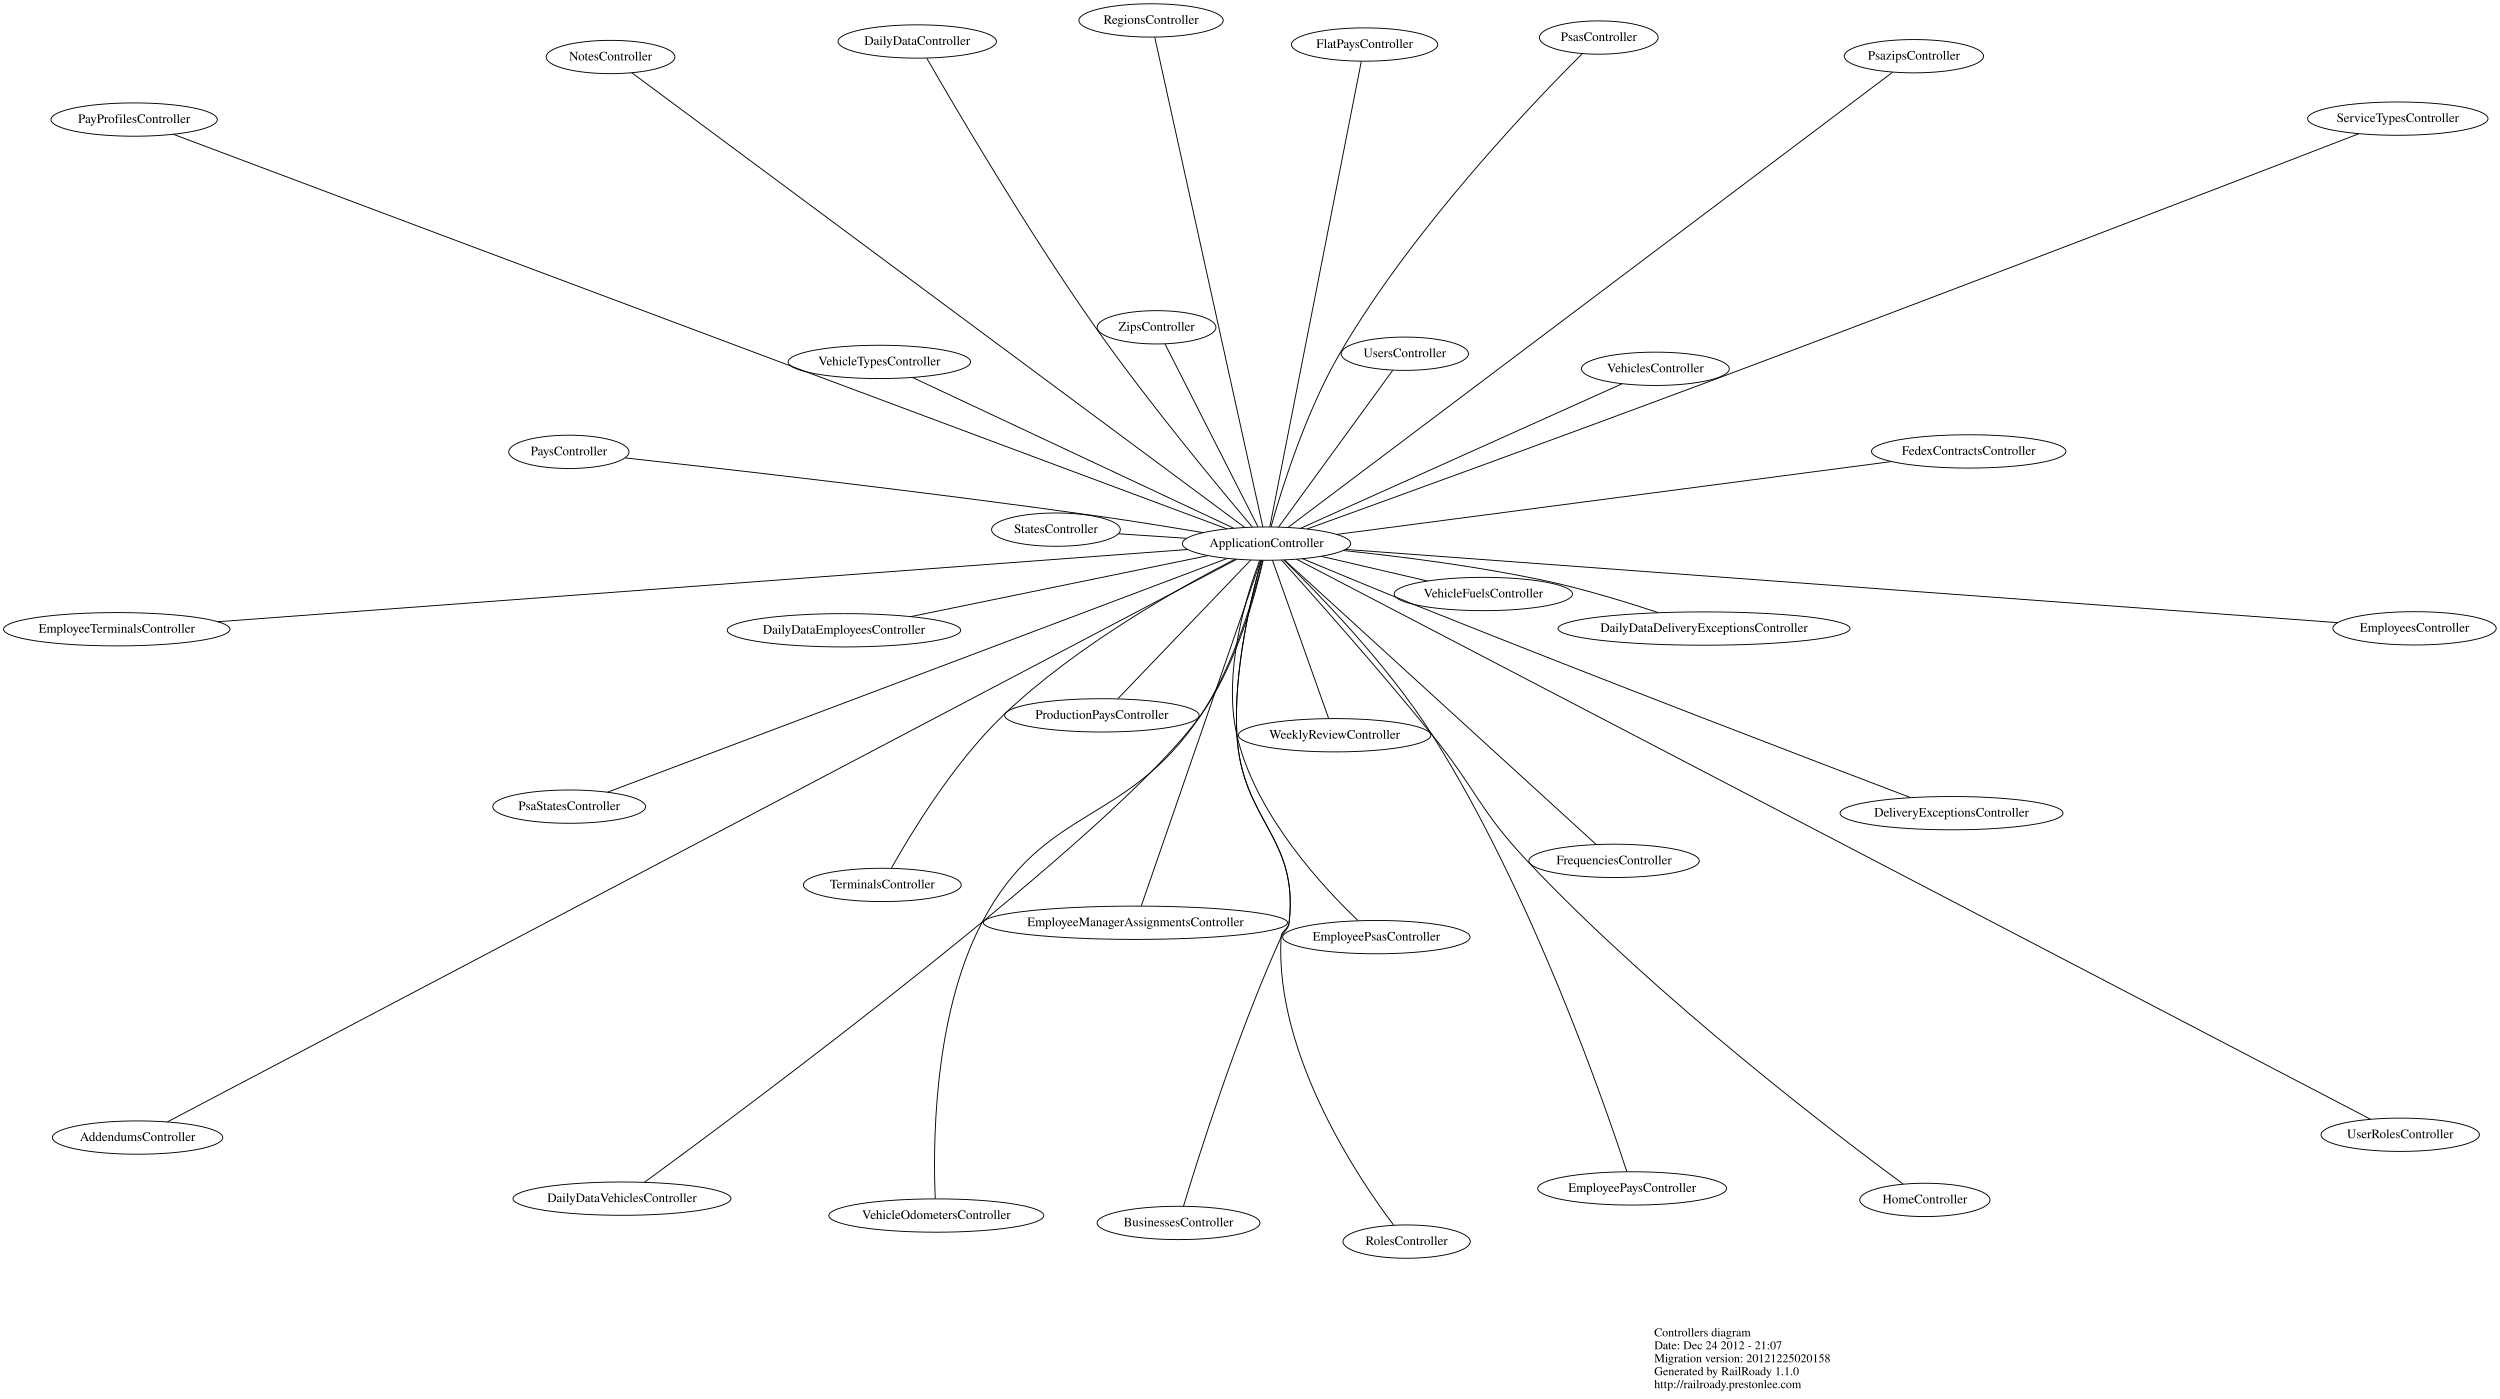
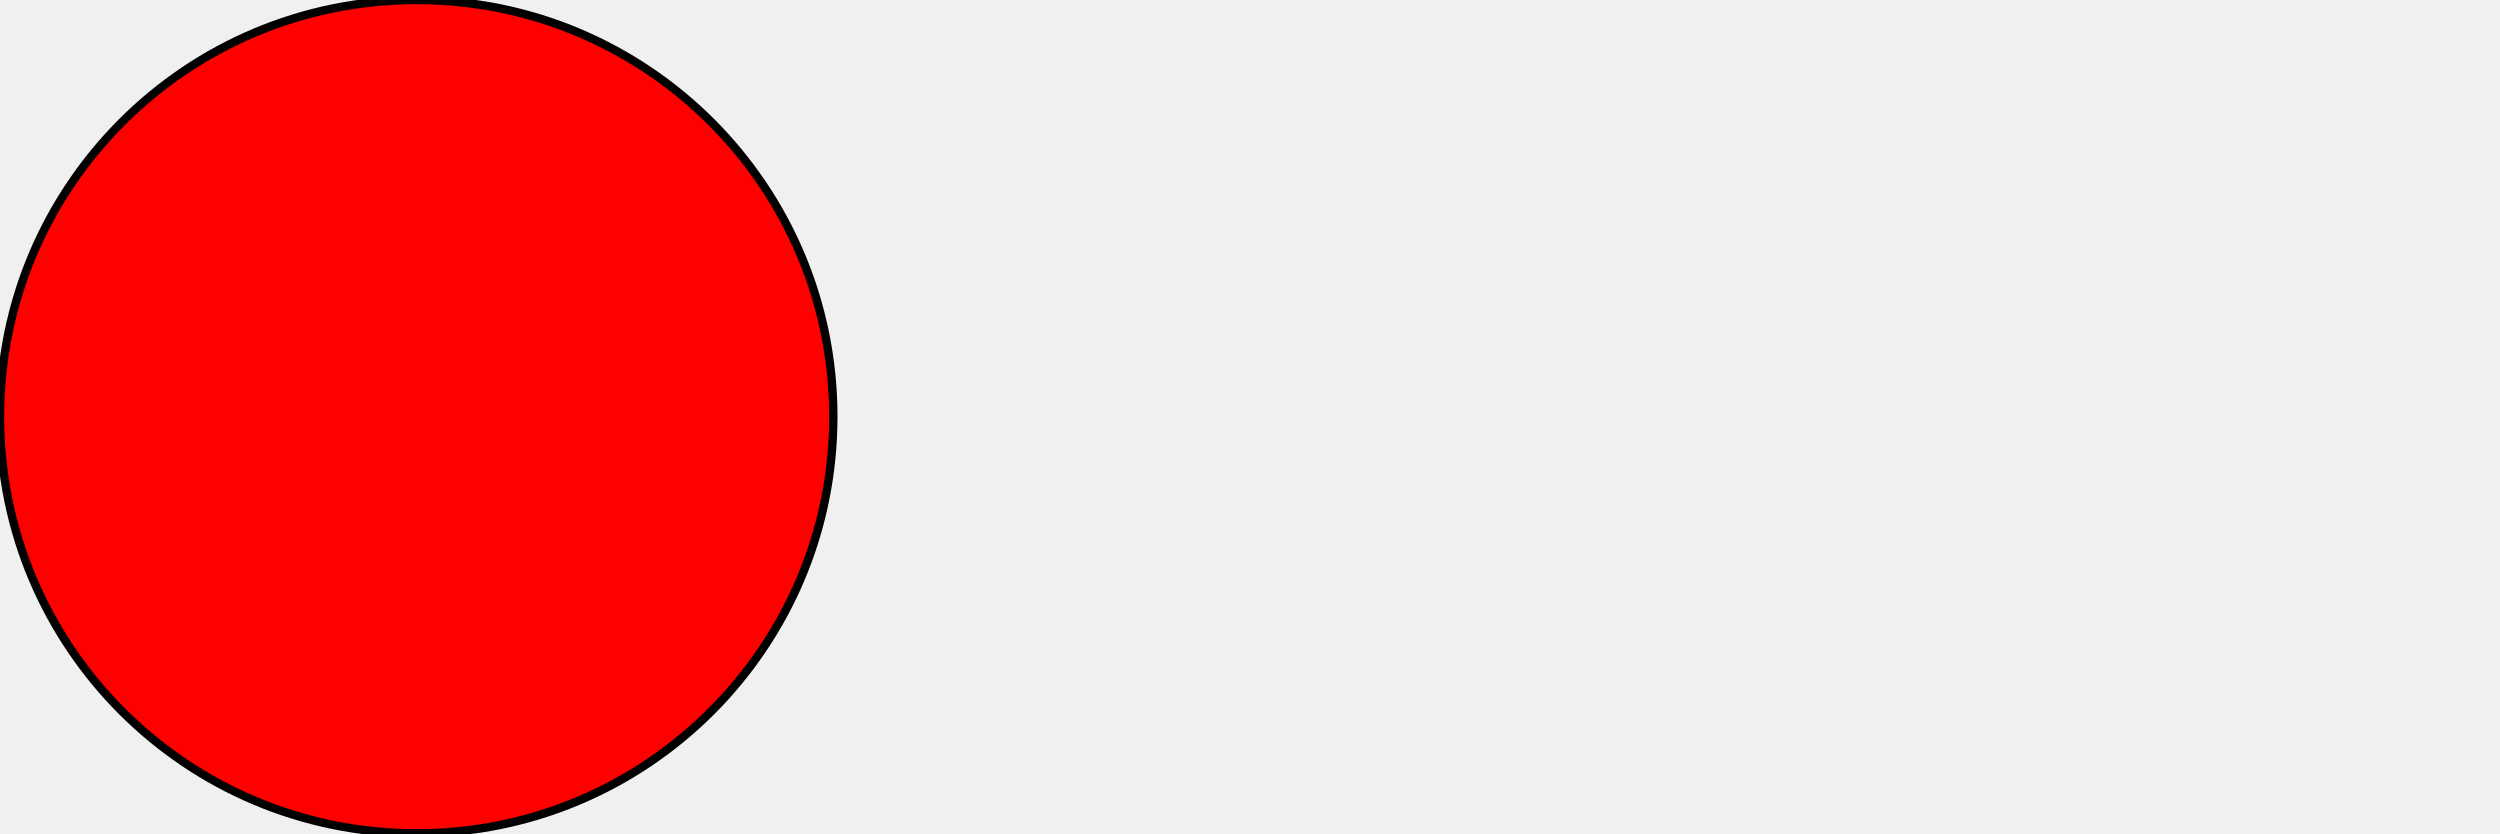
- <svg xmlns="http://www.w3.org/2000/svg" width="2702pt" height="1512pt" viewBox="0.00 0.00 2702.15 1511.91">
-   <g id="graph0" class="graph" transform="scale(1 1) rotate(0) translate(4 1507.91)">
-     <polygon fill="white" stroke="white" points="-4,5 -4,-1507.91 2699.15,-1507.91 2699.15,5 -4,5" />
-     <g id="node1" class="node">
-       <text text-anchor="start" x="1784" y="-63.6" font-family="Times,serif" font-size="13.00">Controllers diagram</text>
-       <text text-anchor="start" x="1784" y="-49.6" font-family="Times,serif" font-size="13.00">Date: Dec 24 2012 - 21:07</text>
-       <text text-anchor="start" x="1784" y="-35.6" font-family="Times,serif" font-size="13.00">Migration version: 20121225020158</text>
-       <text text-anchor="start" x="1784" y="-21.6" font-family="Times,serif" font-size="13.00">Generated by RailRoady 1.1.0</text>
-       <text text-anchor="start" x="1784" y="-7.6" font-family="Times,serif" font-size="13.00">http://railroady.prestonlee.com</text>
-     </g>
-     <g id="node2" class="node">
-       <ellipse fill="none" stroke="black" cx="144.689" cy="-278.446" rx="92.084" ry="18" />
-       <text text-anchor="middle" x="144.689" y="-274.746" font-family="Times,serif" font-size="14.00">AddendumsController</text>
-     </g>
-     <g id="node3" class="node">
-       <ellipse fill="none" stroke="black" cx="1364.94" cy="-920.429" rx="90.984" ry="18" />
-       <text text-anchor="middle" x="1364.94" y="-916.729" font-family="Times,serif" font-size="14.00">ApplicationController</text>
-     </g>
-     <g id="edge1" class="edge">
-       <path fill="none" stroke="black" d="M1332.62,-903.423C1160.09,-812.654 349.133,-386.005 176.896,-295.39" />
-     </g>
-     <g id="node4" class="node">
-       <ellipse fill="none" stroke="black" cx="1269.82" cy="-186.171" rx="87.985" ry="18" />
-       <text text-anchor="middle" x="1269.82" y="-182.471" font-family="Times,serif" font-size="14.00">BusinessesController</text>
-     </g>
-     <g id="edge2" class="edge">
-       <path fill="none" stroke="black" d="M1359.48,-902.252C1349.29,-866.339 1328.76,-783.658 1332.94,-713.138 1338.47,-619.895 1400.19,-603.444 1389.31,-510.673 1388.39,-502.779 1383.94,-502.264 1380.66,-495.022 1332.18,-387.837 1289.79,-252.611 1275.21,-204.325" />
-     </g>
-     <g id="node5" class="node">
-       <ellipse fill="none" stroke="black" cx="987.414" cy="-1463.15" rx="85.585" ry="18" />
-       <text text-anchor="middle" x="987.414" y="-1459.45" font-family="Times,serif" font-size="14.00">DailyDataController</text>
-     </g>
-     <g id="edge3" class="edge">
-       <path fill="none" stroke="black" d="M1349.61,-938.372C1316.99,-976.843 1238.92,-1070.56 1180.11,-1154.1 1104.95,-1260.86 1025.66,-1396.48 997.811,-1444.93" />
-     </g>
-     <g id="node6" class="node">
-       <ellipse fill="none" stroke="black" cx="1837.82" cy="-828.607" rx="157.872" ry="18" />
-       <text text-anchor="middle" x="1837.82" y="-824.907" font-family="Times,serif" font-size="14.00">DailyDataDeliveryExceptionsController</text>
-     </g>
-     <g id="edge4" class="edge">
-       <path fill="none" stroke="black" d="M1447.82,-912.973C1509.03,-906.592 1594.15,-895.88 1667.76,-879.955 1709.06,-871.021 1754.86,-856.944 1788.52,-845.786" />
-     </g>
-     <g id="node7" class="node">
-       <ellipse fill="none" stroke="black" cx="908.178" cy="-826.75" rx="126.178" ry="18" />
-       <text text-anchor="middle" x="908.178" y="-823.05" font-family="Times,serif" font-size="14.00">DailyDataEmployeesController</text>
-     </g>
-     <g id="edge5" class="edge">
-       <path fill="none" stroke="black" d="M1301.43,-907.403C1217.23,-890.134 1069,-859.734 980.561,-841.595" />
-     </g>
-     <g id="node8" class="node">
-       <ellipse fill="none" stroke="black" cx="668.277" cy="-212.425" rx="117.779" ry="18" />
-       <text text-anchor="middle" x="668.277" y="-208.725" font-family="Times,serif" font-size="14.00">DailyDataVehiclesController</text>
-     </g>
-     <g id="edge6" class="edge">
-       <path fill="none" stroke="black" d="M1361.24,-902.37C1353.42,-867.431 1332.68,-789.249 1293.89,-734.961 1202.26,-606.72 796.433,-306.034 692.559,-230.09" />
-     </g>
-     <g id="node9" class="node">
-       <ellipse fill="none" stroke="black" cx="2105.35" cy="-629.08" rx="120.479" ry="18" />
-       <text text-anchor="middle" x="2105.35" y="-625.38" font-family="Times,serif" font-size="14.00">DeliveryExceptionsController</text>
-     </g>
-     <g id="edge7" class="edge">
-       <path fill="none" stroke="black" d="M1404.06,-904.009C1437.61,-889.99 1487.29,-869.391 1530.83,-851.966 1727.74,-773.147 1964.22,-682.736 2060.89,-645.957" />
-     </g>
-     <g id="node10" class="node">
-       <ellipse fill="none" stroke="black" cx="1223.28" cy="-510.628" rx="164.371" ry="18" />
-       <text text-anchor="middle" x="1223.28" y="-506.928" font-family="Times,serif" font-size="14.00">EmployeeManagerAssignmentsController</text>
-     </g>
-     <g id="edge8" class="edge">
-       <path fill="none" stroke="black" d="M1358.67,-902.292C1335.27,-834.6 1253.18,-597.137 1229.64,-529.021" />
-     </g>
-     <g id="node11" class="node">
-       <ellipse fill="none" stroke="black" cx="1760.17" cy="-223.483" rx="102.082" ry="18" />
-       <text text-anchor="middle" x="1760.17" y="-219.783" font-family="Times,serif" font-size="14.00">EmployeePaysController</text>
-     </g>
-     <g id="edge9" class="edge">
-       <path fill="none" stroke="black" d="M1383.78,-902.546C1418.92,-868.428 1495.31,-790.556 1544.12,-713.458 1652.28,-542.616 1732.6,-308.391 1754.32,-241.804" />
-     </g>
-     <g id="node12" class="node">
-       <ellipse fill="none" stroke="black" cx="1483.65" cy="-495.088" rx="101.282" ry="18" />
-       <text text-anchor="middle" x="1483.65" y="-491.388" font-family="Times,serif" font-size="14.00">EmployeePsasController</text>
-     </g>
-     <g id="edge10" class="edge">
-       <path fill="none" stroke="black" d="M1357.54,-902.238C1343.79,-865.961 1317.09,-782.166 1332.94,-713.138 1352.73,-627.027 1427.61,-547.429 1463.81,-513.013" />
-     </g>
-     <g id="node13" class="node">
-       <ellipse fill="none" stroke="black" cx="122.189" cy="-827.873" rx="122.379" ry="18" />
-       <text text-anchor="middle" x="122.189" y="-824.173" font-family="Times,serif" font-size="14.00">EmployeeTerminalsController</text>
-     </g>
-     <g id="edge11" class="edge">
-       <path fill="none" stroke="black" d="M1279.52,-914.067C1059.76,-897.7 474.987,-854.149 231.239,-835.995" />
-     </g>
-     <g id="node14" class="node">
-       <ellipse fill="none" stroke="black" cx="2605.76" cy="-828.856" rx="88.284" ry="18" />
-       <text text-anchor="middle" x="2605.76" y="-825.156" font-family="Times,serif" font-size="14.00">EmployeesController</text>
-     </g>
-     <g id="edge12" class="edge">
-       <path fill="none" stroke="black" d="M1450.23,-914.135C1677.73,-897.345 2296.98,-851.644 2522.33,-835.013" />
-     </g>
-     <g id="node15" class="node">
-       <ellipse fill="none" stroke="black" cx="2123.88" cy="-1020.08" rx="105.082" ry="18" />
-       <text text-anchor="middle" x="2123.88" y="-1016.38" font-family="Times,serif" font-size="14.00">FedexContractsController</text>
-     </g>
-     <g id="edge13" class="edge">
-       <path fill="none" stroke="black" d="M1440.83,-930.395C1583.68,-949.152 1891.45,-989.565 2040.12,-1009.09" />
-     </g>
-     <g id="node16" class="node">
-       <ellipse fill="none" stroke="black" cx="1470.96" cy="-1459.86" rx="79.087" ry="18" />
-       <text text-anchor="middle" x="1470.96" y="-1456.16" font-family="Times,serif" font-size="14.00">FlatPaysController</text>
-     </g>
-     <g id="edge14" class="edge">
-       <path fill="none" stroke="black" d="M1368.53,-938.686C1384.75,-1021.23 1451.15,-1359.07 1467.37,-1441.61" />
-     </g>
-     <g id="node17" class="node">
-       <ellipse fill="none" stroke="black" cx="1740.6" cy="-577.531" rx="92.084" ry="18" />
-       <text text-anchor="middle" x="1740.6" y="-573.831" font-family="Times,serif" font-size="14.00">FrequenciesController</text>
-     </g>
-     <g id="edge15" class="edge">
-       <path fill="none" stroke="black" d="M1384.35,-902.715C1448.95,-843.745 1656.32,-654.461 1721.09,-595.344" />
-     </g>
-     <g id="node18" class="node">
-       <ellipse fill="none" stroke="black" cx="2076.54" cy="-211.067" rx="70.388" ry="18" />
-       <text text-anchor="middle" x="2076.54" y="-207.367" font-family="Times,serif" font-size="14.00">HomeController</text>
-     </g>
-     <g id="edge16" class="edge">
-       <path fill="none" stroke="black" d="M1381.18,-902.506C1413.14,-867.046 1486.15,-785.157 1544.12,-713.458 1591.72,-654.581 1594.79,-632.568 1646.71,-577.459 1787.58,-427.937 1985.75,-277.763 2053.09,-228.141" />
-     </g>
-     <g id="node19" class="node">
-       <ellipse fill="none" stroke="black" cx="655.926" cy="-1446.38" rx="69.588" ry="18" />
-       <text text-anchor="middle" x="655.926" y="-1442.68" font-family="Times,serif" font-size="14.00">NotesController</text>
-     </g>
-     <g id="edge17" class="edge">
-       <path fill="none" stroke="black" d="M1341.35,-937.928C1233.22,-1018.14 785.689,-1350.12 678.887,-1429.34" />
-     </g>
-     <g id="node20" class="node">
-       <ellipse fill="none" stroke="black" cx="140.992" cy="-1378.76" rx="89.885" ry="18" />
-       <text text-anchor="middle" x="140.992" y="-1375.06" font-family="Times,serif" font-size="14.00">PayProfilesController</text>
-     </g>
-     <g id="edge18" class="edge">
-       <path fill="none" stroke="black" d="M1322.11,-936.383C1237.08,-968.06 1040.96,-1041.16 876.193,-1102.82 612.526,-1201.5 295.855,-1320.53 183.251,-1362.87" />
-     </g>
-     <g id="node21" class="node">
-       <ellipse fill="none" stroke="black" cx="610.875" cy="-1019.61" rx="64.989" ry="18" />
-       <text text-anchor="middle" x="610.875" y="-1015.91" font-family="Times,serif" font-size="14.00">PaysController</text>
-     </g>
-     <g id="edge19" class="edge">
-       <path fill="none" stroke="black" d="M1296.32,-932.323C1263.41,-937.855 1223.4,-944.329 1187.37,-949.464 999.716,-976.21 776.771,-1001.5 671.572,-1013.05" />
-     </g>
-     <g id="node22" class="node">
-       <ellipse fill="none" stroke="black" cx="1187" cy="-734.799" rx="105.082" ry="18" />
-       <text text-anchor="middle" x="1187" y="-731.099" font-family="Times,serif" font-size="14.00">ProductionPaysController</text>
-     </g>
-     <g id="edge20" class="edge">
-       <path fill="none" stroke="black" d="M1347.88,-902.63C1313.95,-867.239 1238.37,-788.386 1204.27,-752.817" />
-     </g>
-     <g id="node23" class="node">
-       <ellipse fill="none" stroke="black" cx="611.204" cy="-636.131" rx="82.585" ry="18" />
-       <text text-anchor="middle" x="611.204" y="-632.431" font-family="Times,serif" font-size="14.00">PsaStatesController</text>
-     </g>
-     <g id="edge21" class="edge">
-       <path fill="none" stroke="black" d="M1322.53,-904.432C1189.85,-854.388 783.727,-701.205 652.539,-651.722" />
-     </g>
-     <g id="node24" class="node">
-       <ellipse fill="none" stroke="black" cx="1724.04" cy="-1467.41" rx="64.189" ry="18" />
-       <text text-anchor="middle" x="1724.04" y="-1463.71" font-family="Times,serif" font-size="14.00">PsasController</text>
-     </g>
-     <g id="edge22" class="edge">
-       <path fill="none" stroke="black" d="M1369.8,-938.58C1380.12,-975.451 1406.39,-1061.08 1443.91,-1125.56 1523.98,-1263.17 1658.29,-1402.29 1706.3,-1450.07" />
-     </g>
-     <g id="node25" class="node">
-       <ellipse fill="none" stroke="black" cx="2064.66" cy="-1447.25" rx="75.287" ry="18" />
-       <text text-anchor="middle" x="2064.66" y="-1443.55" font-family="Times,serif" font-size="14.00">PsazipsController</text>
-     </g>
-     <g id="edge23" class="edge">
-       <path fill="none" stroke="black" d="M1388.22,-937.957C1494.81,-1018.21 1935.61,-1350.09 2041.64,-1429.92" />
-     </g>
-     <g id="node26" class="node">
-       <ellipse fill="none" stroke="black" cx="1240.14" cy="-1485.91" rx="77.986" ry="18" />
-       <text text-anchor="middle" x="1240.14" y="-1482.21" font-family="Times,serif" font-size="14.00">RegionsController</text>
-     </g>
-     <g id="edge24" class="edge">
-       <path fill="none" stroke="black" d="M1360.93,-938.603C1342.13,-1023.77 1262.9,-1382.79 1244.13,-1467.81" />
-     </g>
-     <g id="node27" class="node">
-       <ellipse fill="none" stroke="black" cx="1516.36" cy="-166" rx="68.788" ry="18" />
-       <text text-anchor="middle" x="1516.36" y="-162.3" font-family="Times,serif" font-size="14.00">RolesController</text>
-     </g>
-     <g id="edge25" class="edge">
-       <path fill="none" stroke="black" d="M1359.48,-902.252C1349.29,-866.339 1328.76,-783.658 1332.94,-713.138 1338.47,-619.895 1400.19,-603.444 1389.31,-510.673 1388.39,-502.779 1381.11,-502.957 1380.66,-495.022 1373.4,-367.633 1466.15,-231.674 1502.29,-183.859" />
-     </g>
-     <g id="node28" class="node">
-       <ellipse fill="none" stroke="black" cx="2587.69" cy="-1379.77" rx="97.483" ry="18" />
-       <text text-anchor="middle" x="2587.69" y="-1376.07" font-family="Times,serif" font-size="14.00">ServiceTypesController</text>
-     </g>
-     <g id="edge26" class="edge">
-       <path fill="none" stroke="black" d="M1408.87,-936.29C1493.2,-966.792 1683.59,-1035.89 1843.24,-1095.6 2111.14,-1195.78 2431.88,-1319.49 2545.37,-1363.39" />
-     </g>
-     <g id="node29" class="node">
-       <ellipse fill="none" stroke="black" cx="1137.34" cy="-935.53" rx="69.588" ry="18" />
-       <text text-anchor="middle" x="1137.34" y="-931.83" font-family="Times,serif" font-size="14.00">StatesController</text>
-     </g>
-     <g id="edge27" class="edge">
-       <path fill="none" stroke="black" d="M1278.57,-926.159C1254.17,-927.778 1227.99,-929.515 1204.87,-931.049" />
-     </g>
-     <g id="node30" class="node">
-       <ellipse fill="none" stroke="black" cx="949.661" cy="-551.522" rx="85.285" ry="18" />
-       <text text-anchor="middle" x="949.661" y="-547.822" font-family="Times,serif" font-size="14.00">TerminalsController</text>
-     </g>
-     <g id="edge28" class="edge">
-       <path fill="none" stroke="black" d="M1330.92,-903.642C1274.41,-874.642 1159.55,-810.882 1080.11,-734.637 1025.62,-682.336 978.976,-604.481 959.447,-569.584" />
-     </g>
-     <g id="node31" class="node">
-       <ellipse fill="none" stroke="black" cx="2590.32" cy="-281.485" rx="85.585" ry="18" />
-       <text text-anchor="middle" x="2590.32" y="-277.785" font-family="Times,serif" font-size="14.00">UserRolesController</text>
-     </g>
-     <g id="edge29" class="edge">
-       <path fill="none" stroke="black" d="M1397.4,-903.503C1570.75,-813.115 2385.91,-388.071 2558.26,-298.202" />
-     </g>
-     <g id="node32" class="node">
-       <ellipse fill="none" stroke="black" cx="1514.4" cy="-1125.67" rx="68.788" ry="18" />
-       <text text-anchor="middle" x="1514.4" y="-1121.97" font-family="Times,serif" font-size="14.00">UsersController</text>
-     </g>
-     <g id="edge30" class="edge">
-       <path fill="none" stroke="black" d="M1377.94,-938.284C1406.21,-977.1 1472.99,-1068.8 1501.33,-1107.71" />
-     </g>
-     <g id="node33" class="node">
-       <ellipse fill="none" stroke="black" cx="1599.29" cy="-865.96" rx="96.383" ry="18" />
-       <text text-anchor="middle" x="1599.29" y="-862.26" font-family="Times,serif" font-size="14.00">VehicleFuelsController</text>
-     </g>
-     <g id="edge31" class="edge">
-       <path fill="none" stroke="black" d="M1424.08,-906.684C1459.2,-898.522 1503.62,-888.197 1538.95,-879.985" />
-     </g>
-     <g id="node34" class="node">
-       <ellipse fill="none" stroke="black" cx="1008.02" cy="-194.159" rx="116.18" ry="18" />
-       <text text-anchor="middle" x="1008.02" y="-190.459" font-family="Times,serif" font-size="14.00">VehicleOdometersController</text>
-     </g>
-     <g id="edge32" class="edge">
-       <path fill="none" stroke="black" d="M1360.86,-902.315C1352.47,-867.613 1330.85,-790.299 1293.89,-734.961 1213.38,-614.441 1124.58,-638.928 1057.24,-510.583 1003.39,-407.935 1004.61,-262.596 1006.91,-212.196" />
-     </g>
-     <g id="node35" class="node">
-       <ellipse fill="none" stroke="black" cx="946.468" cy="-1116.82" rx="98.583" ry="18" />
-       <text text-anchor="middle" x="946.468" y="-1113.12" font-family="Times,serif" font-size="14.00">VehicleTypesController</text>
-     </g>
-     <g id="edge33" class="edge">
-       <path fill="none" stroke="black" d="M1329.26,-937.173C1250.3,-974.231 1061.51,-1062.83 982.353,-1099.98" />
-     </g>
-     <g id="node36" class="node">
-       <ellipse fill="none" stroke="black" cx="1785.21" cy="-1109.37" rx="79.886" ry="18" />
-       <text text-anchor="middle" x="1785.21" y="-1105.67" font-family="Times,serif" font-size="14.00">VehiclesController</text>
-     </g>
-     <g id="edge34" class="edge">
-       <path fill="none" stroke="black" d="M1401.87,-937.03C1481.79,-972.959 1669.95,-1057.55 1749.11,-1093.14" />
-     </g>
-     <g id="node37" class="node">
-       <ellipse fill="none" stroke="black" cx="1438.53" cy="-713.298" rx="103.982" ry="18" />
-       <text text-anchor="middle" x="1438.53" y="-709.598" font-family="Times,serif" font-size="14.00">WeeklyReviewController</text>
-     </g>
-     <g id="edge35" class="edge">
-       <path fill="none" stroke="black" d="M1371.34,-902.41C1385.26,-863.237 1418.14,-770.692 1432.09,-731.423" />
-     </g>
-     <g id="node38" class="node">
-       <ellipse fill="none" stroke="black" cx="1246.06" cy="-1154.22" rx="64.189" ry="18" />
-       <text text-anchor="middle" x="1246.06" y="-1150.52" font-family="Times,serif" font-size="14.00">ZipsController</text>
-     </g>
-     <g id="edge36" class="edge">
-       <path fill="none" stroke="black" d="M1355.81,-938.386C1333.68,-981.905 1277.38,-1092.62 1255.22,-1136.21" />
-     </g>
-   </g>
+ <svg xmlns="http://www.w3.org/2000/svg" width="300px" height="100px">
+   <circle cx="50" cy="50" r="50" fill="red" stroke="black" stroke-width="1">
+     <animate attributeName="fill" from="red" to="red" values="red;blue;red" dur="3s" begin="mouseover" />
+   </circle>
</svg>
